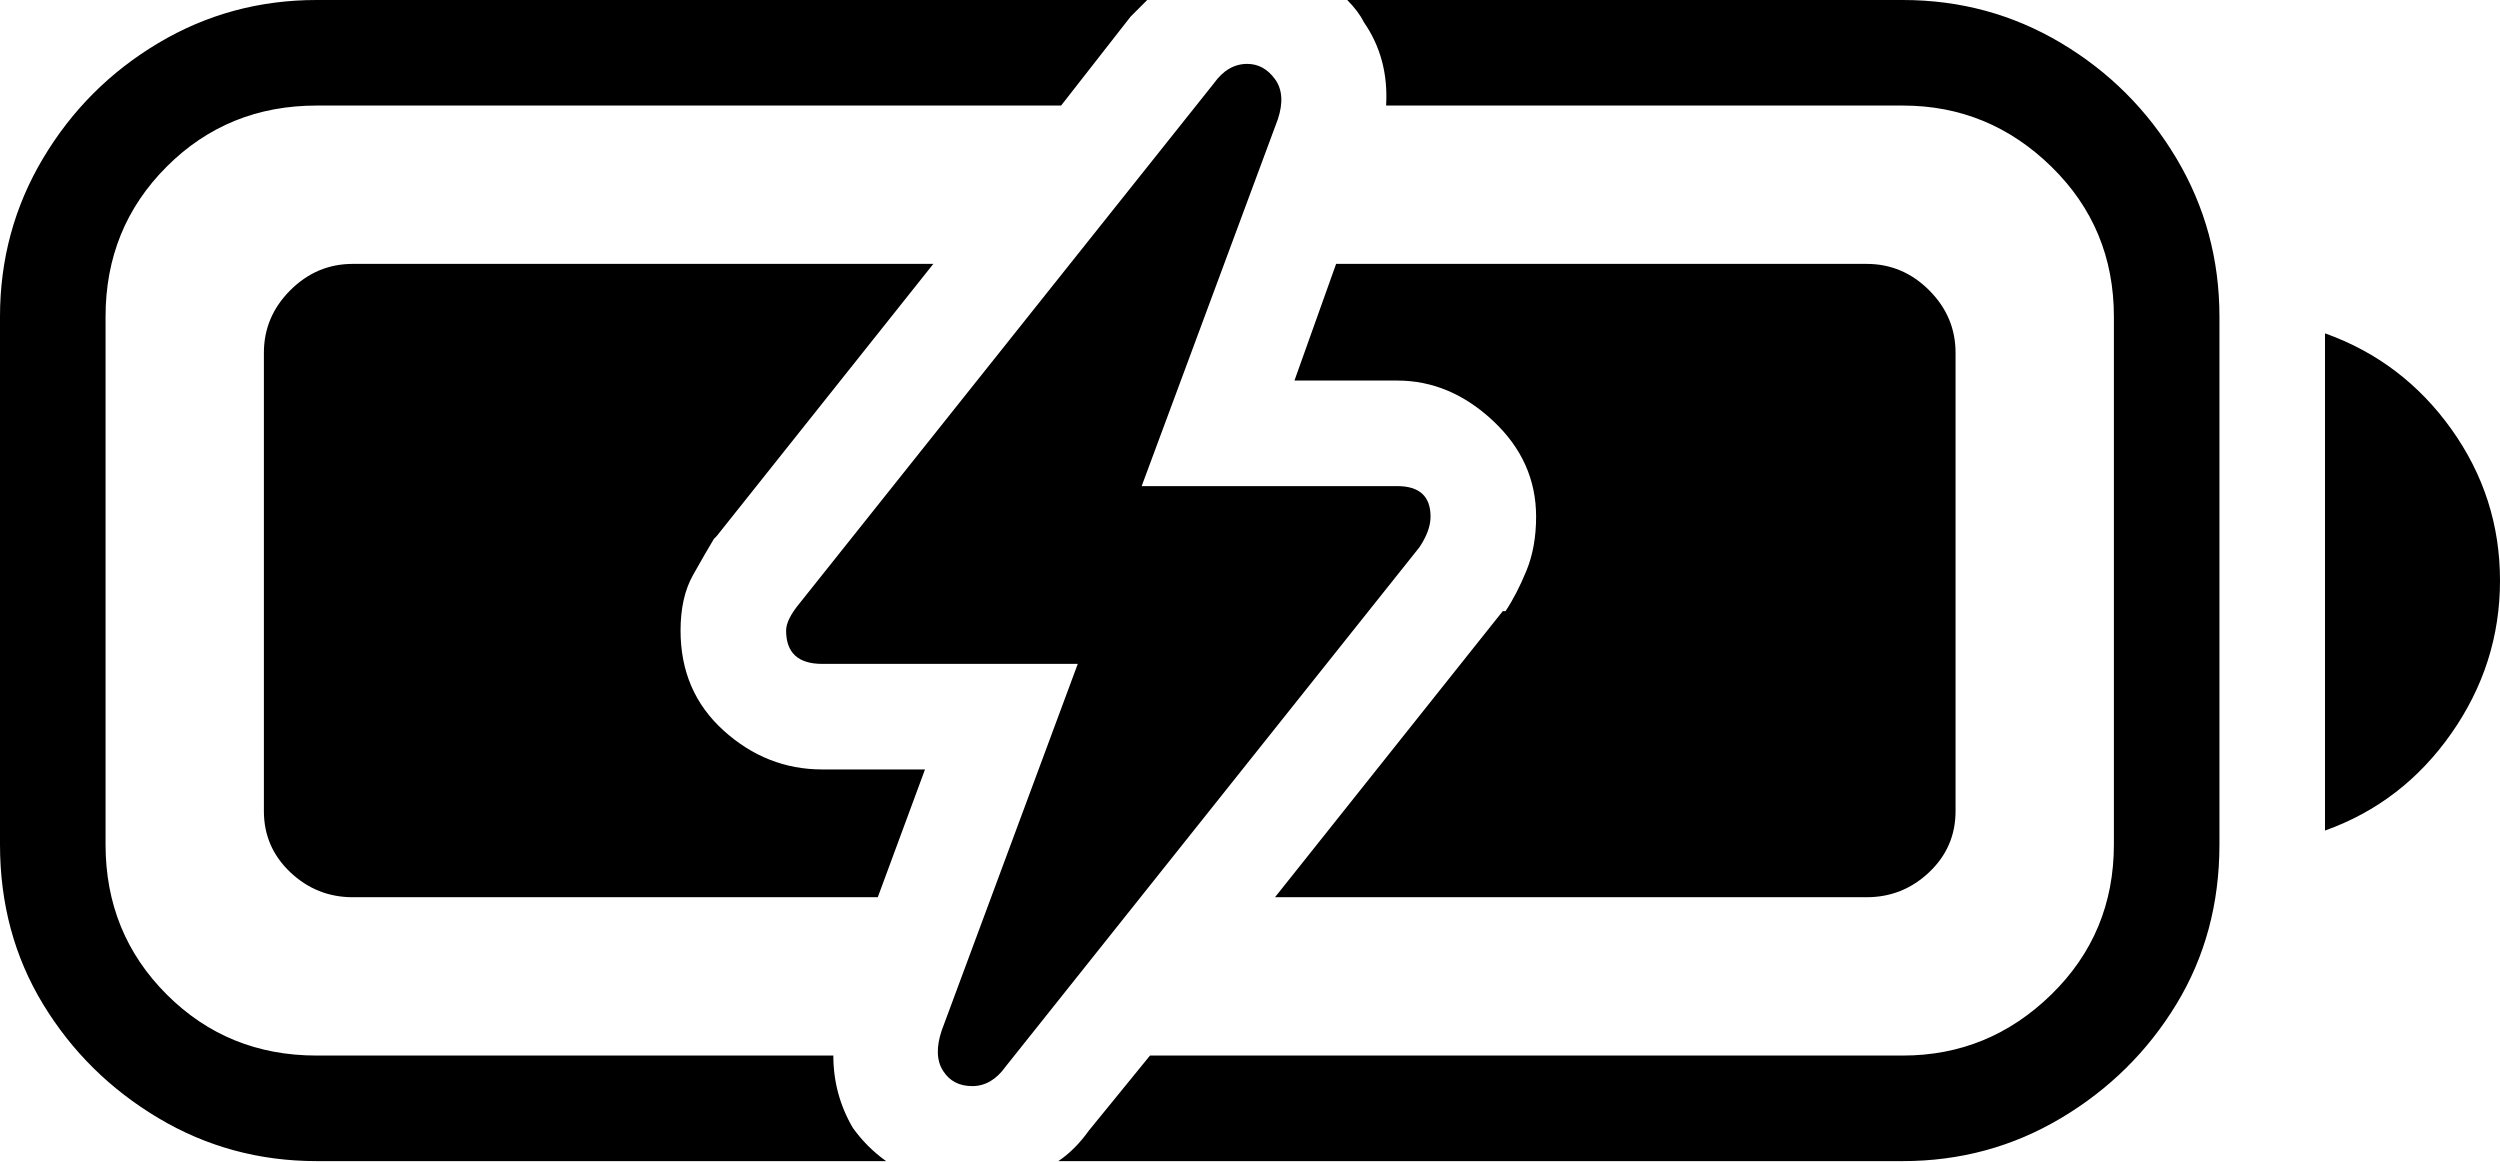
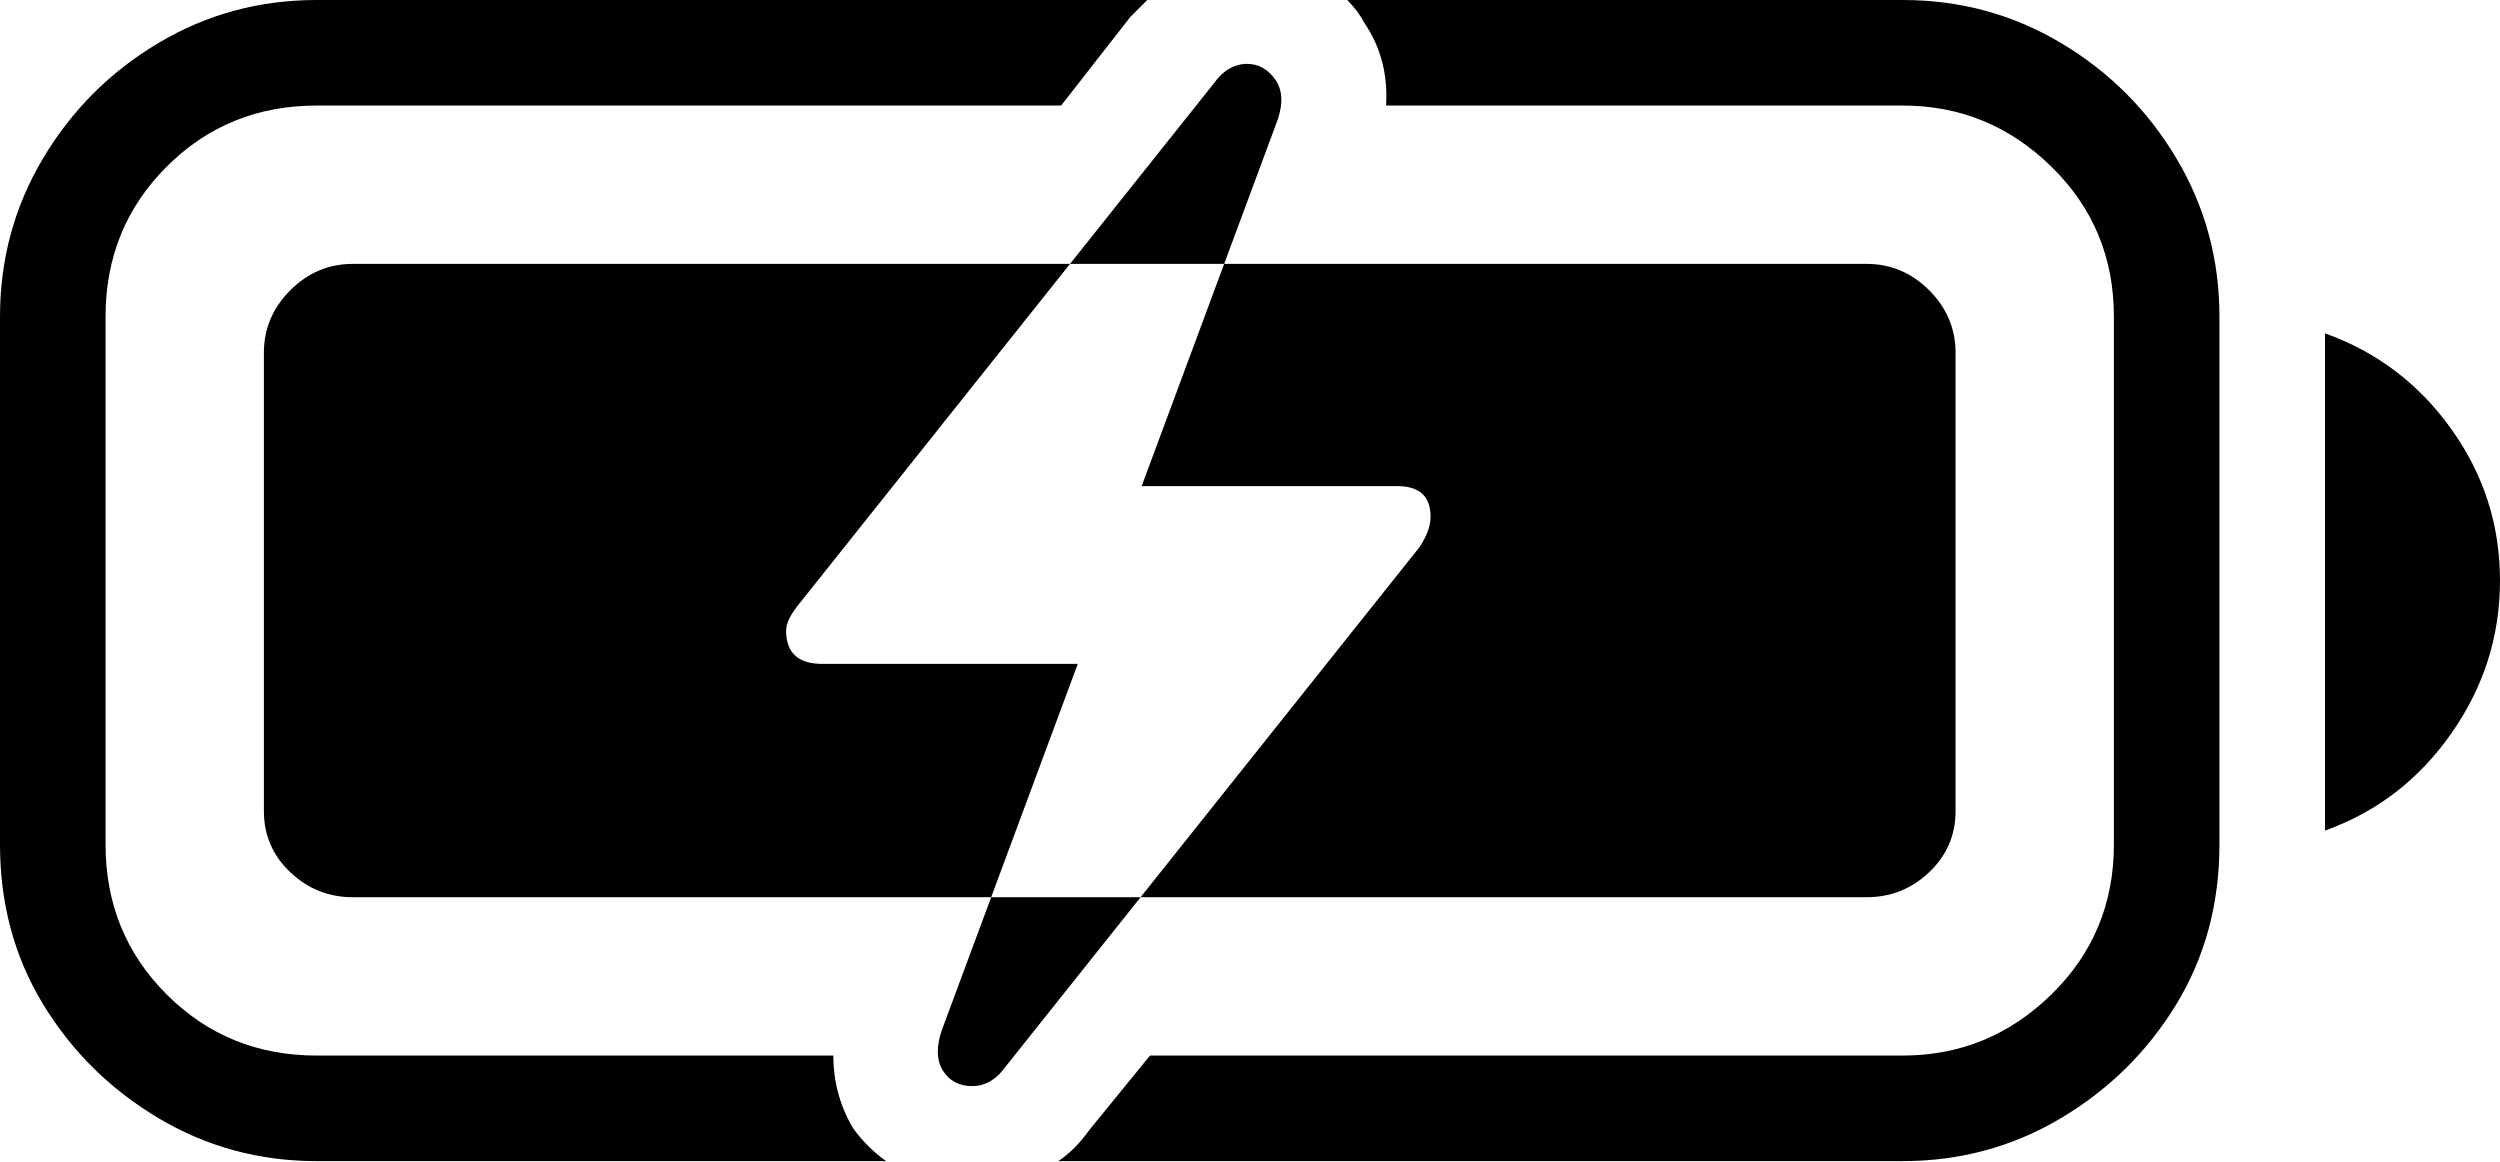
<svg xmlns="http://www.w3.org/2000/svg" baseProfile="full" height="100%" version="1.1" viewBox="50 0 900 418" width="100%">
  <defs />
-   <path d="M164 0Q133 0 107.0 15.5Q81 31 65.5 57.0Q50 83 50 114V304Q50 336 65.5 361.5Q81 387 107.0 402.5Q133 418 164 418H369Q362 413 357 406Q350 394 350 380H164Q132 380 110.0 358.0Q88 336 88 304V114Q88 82 110.0 60.0Q132 38 164 38H432L457 6Q460 3 463 0ZM535 0Q539 4 541 8Q550 21 549 38H735Q766 38 788.5 60.0Q811 82 811 114V304Q811 336 788.5 358.0Q766 380 735 380H464L442 407Q437 414 431 418H735Q766 418 792.0 402.5Q818 387 833.5 361.5Q849 336 849 304V114Q849 83 833.5 57.0Q818 31 792.0 15.5Q766 0 735 0ZM887 120Q915 130 932.5 154.5Q950 179 950 209Q950 239 932.5 264.0Q915 289 887 299ZM177 95Q164 95 154.5 104.5Q145 114 145 127V292Q145 305 154.5 314.0Q164 323 177 323H366L383 277H346Q326 277 310.5 263.0Q295 249 295 227Q295 215 299.5 207.0Q304 199 307 194L308 193L386 95ZM531 95 516 137H553Q572 137 587.5 151.5Q603 166 603 186Q603 197 599.5 205.5Q596 214 592 220H591L509 323H722Q735 323 744.5 314.0Q754 305 754 292V127Q754 114 744.5 104.5Q735 95 722 95ZM412 384 561 197Q565 191 565 186Q565 175 553 175H461L510 43Q513 34 509.0 28.5Q505 23 499 23Q492 23 487 30L338 217Q333 223 333 227Q333 239 346 239H438L389 371Q386 380 389.5 385.5Q393 391 400 391Q407 391 412 384Z" />
+   <path d="M164 0Q133 0 107.0 15.5Q81 31 65.5 57.0Q50 83 50 114V304Q50 336 65.5 361.5Q81 387 107.0 402.5Q133 418 164 418H369Q362 413 357 406Q350 394 350 380H164Q132 380 110.0 358.0Q88 336 88 304V114Q88 82 110.0 60.0Q132 38 164 38H432L457 6Q460 3 463 0ZM535 0Q539 4 541 8Q550 21 549 38H735Q766 38 788.5 60.0Q811 82 811 114V304Q811 336 788.5 358.0Q766 380 735 380H464L442 407Q437 414 431 418H735Q766 418 792.0 402.5Q818 387 833.5 361.5Q849 336 849 304V114Q849 83 833.5 57.0Q818 31 792.0 15.5Q766 0 735 0ZM887 120Q915 130 932.5 154.5Q950 179 950 209Q950 239 932.5 264.0Q915 289 887 299ZM177 95H722Q735 95 744.5 104.5Q754 114 754 127V292Q754 305 744.5 314.0Q735 323 722 323H177Q164 323 154.5 314.0Q145 305 145 292V127Q145 114 154.5 104.5Q164 95 177 95ZM412 384 561 197Q565 191 565 186Q565 175 553 175H461L510 43Q513 34 509.0 28.5Q505 23 499 23Q492 23 487 30L338 217Q333 223 333 227Q333 239 346 239H438L389 371Q386 380 389.5 385.5Q393 391 400 391Q407 391 412 384Z" />
</svg>
